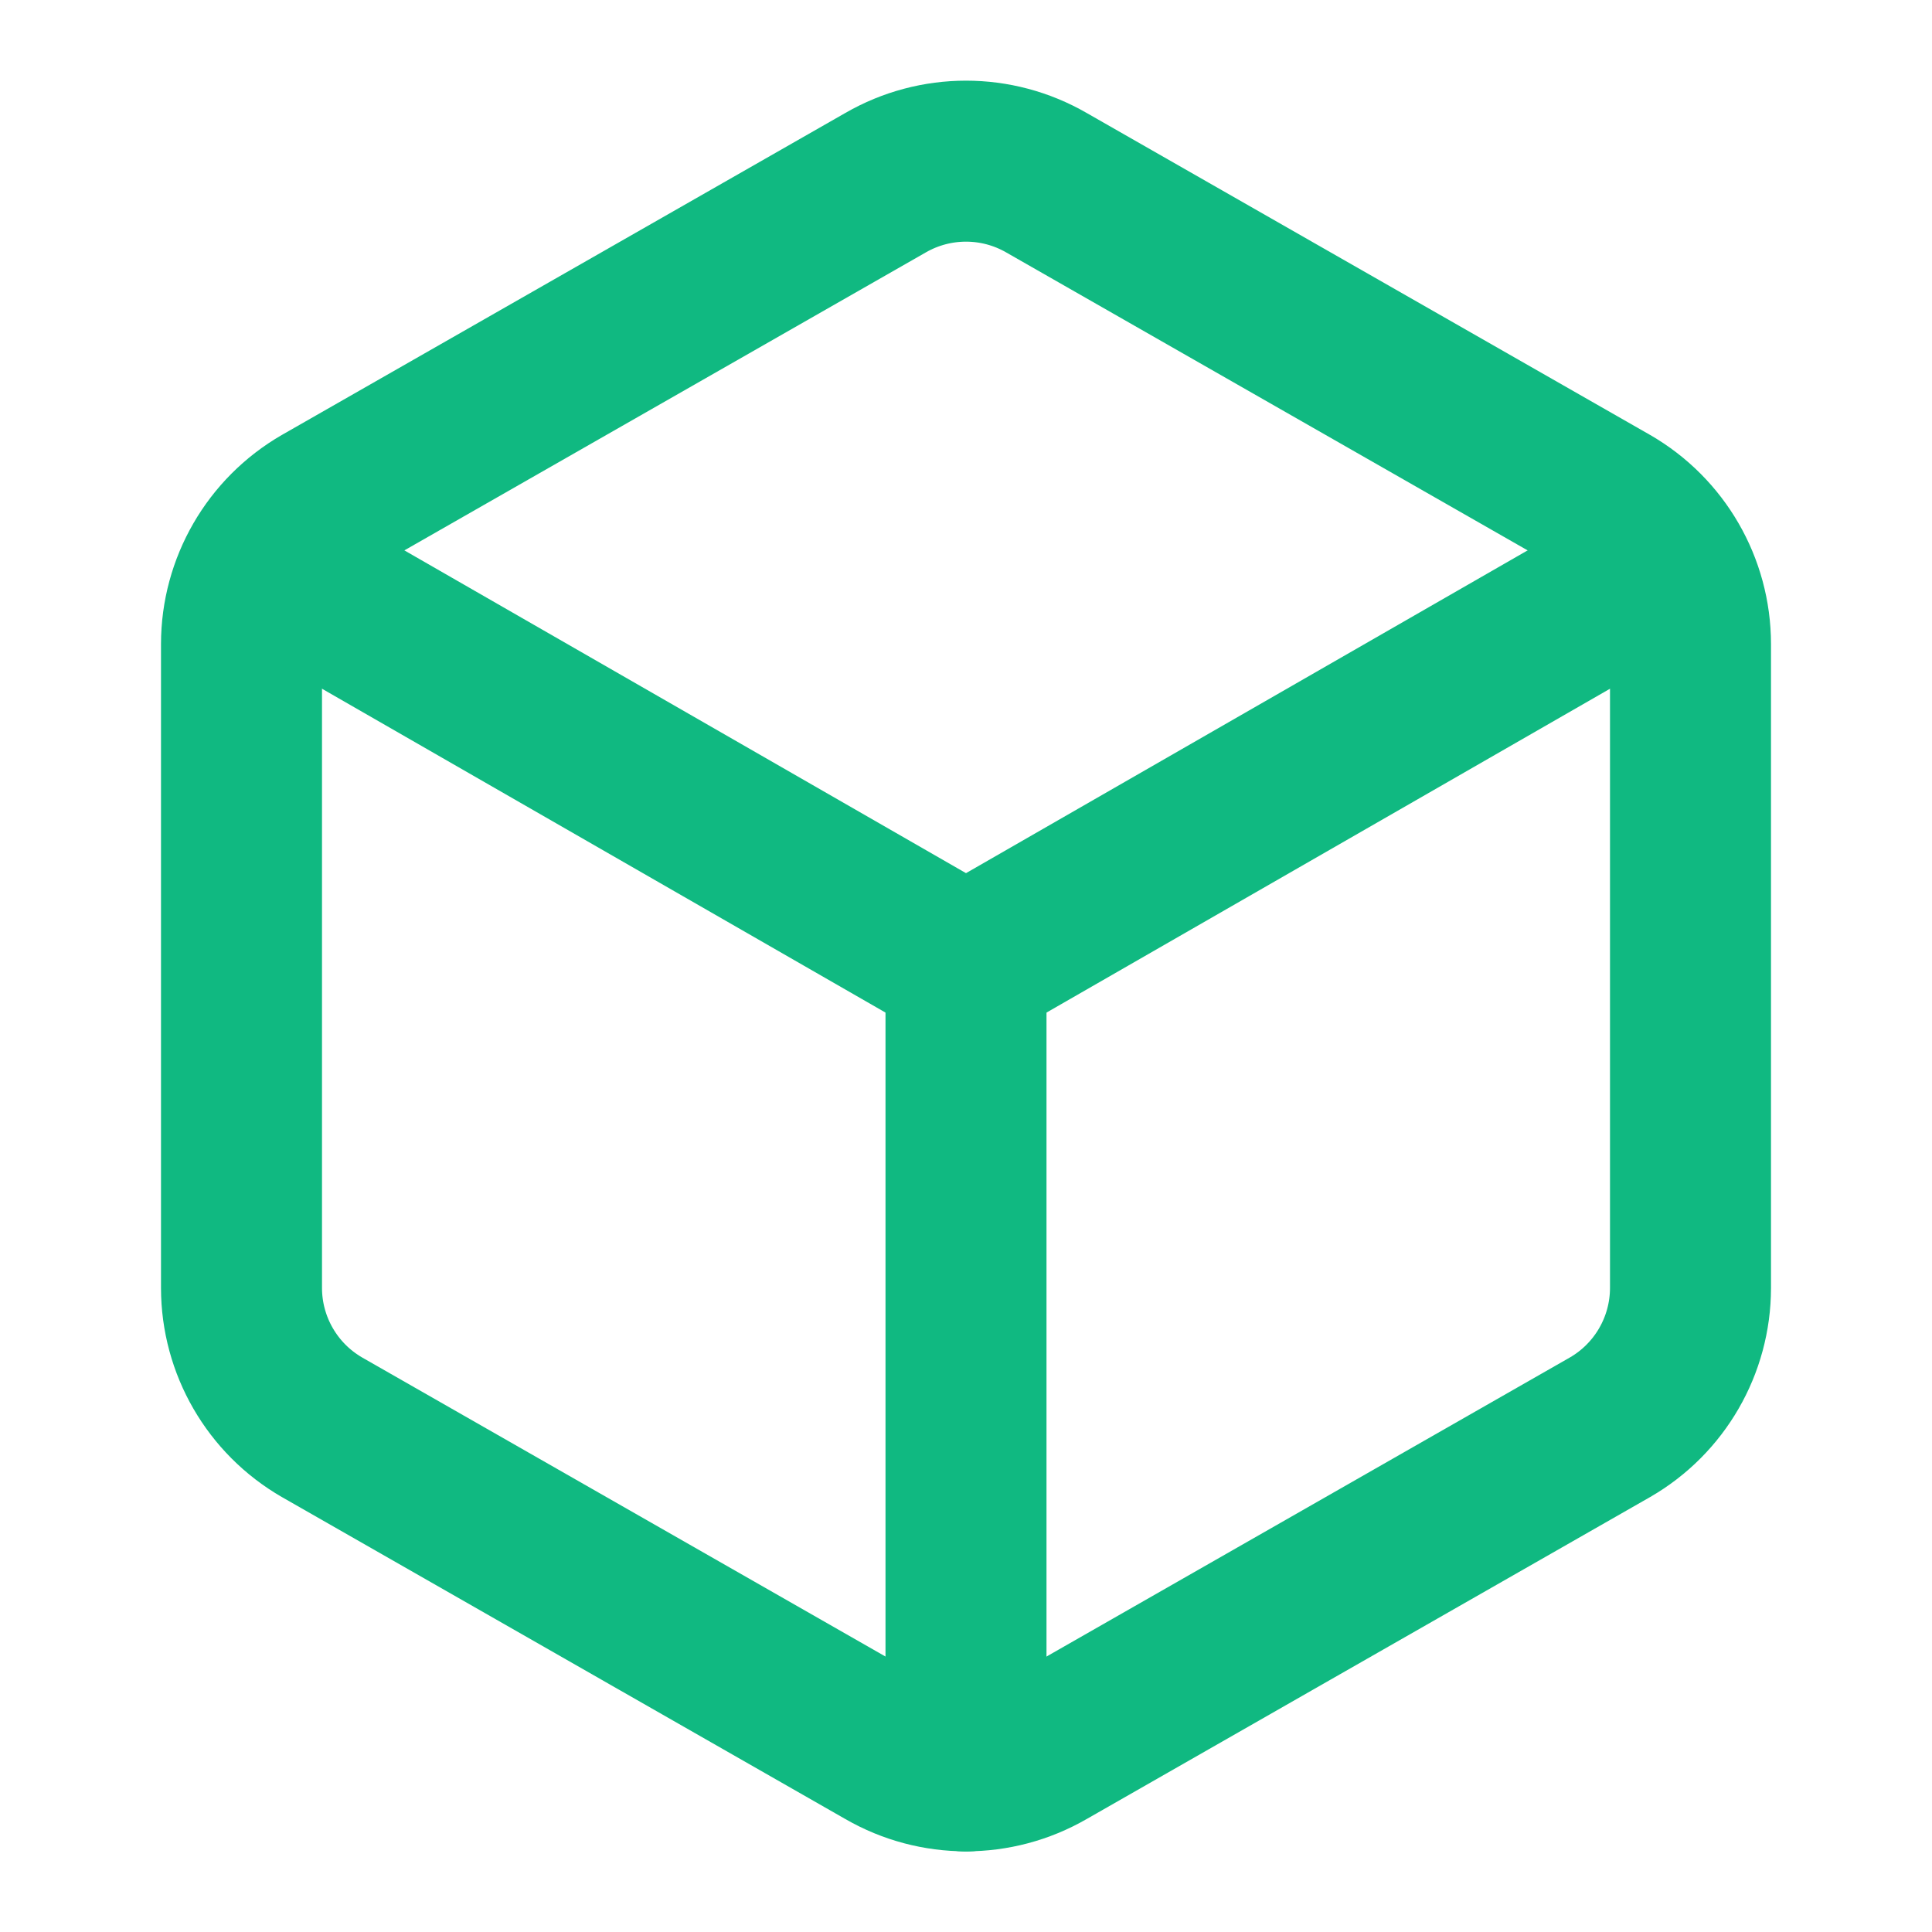
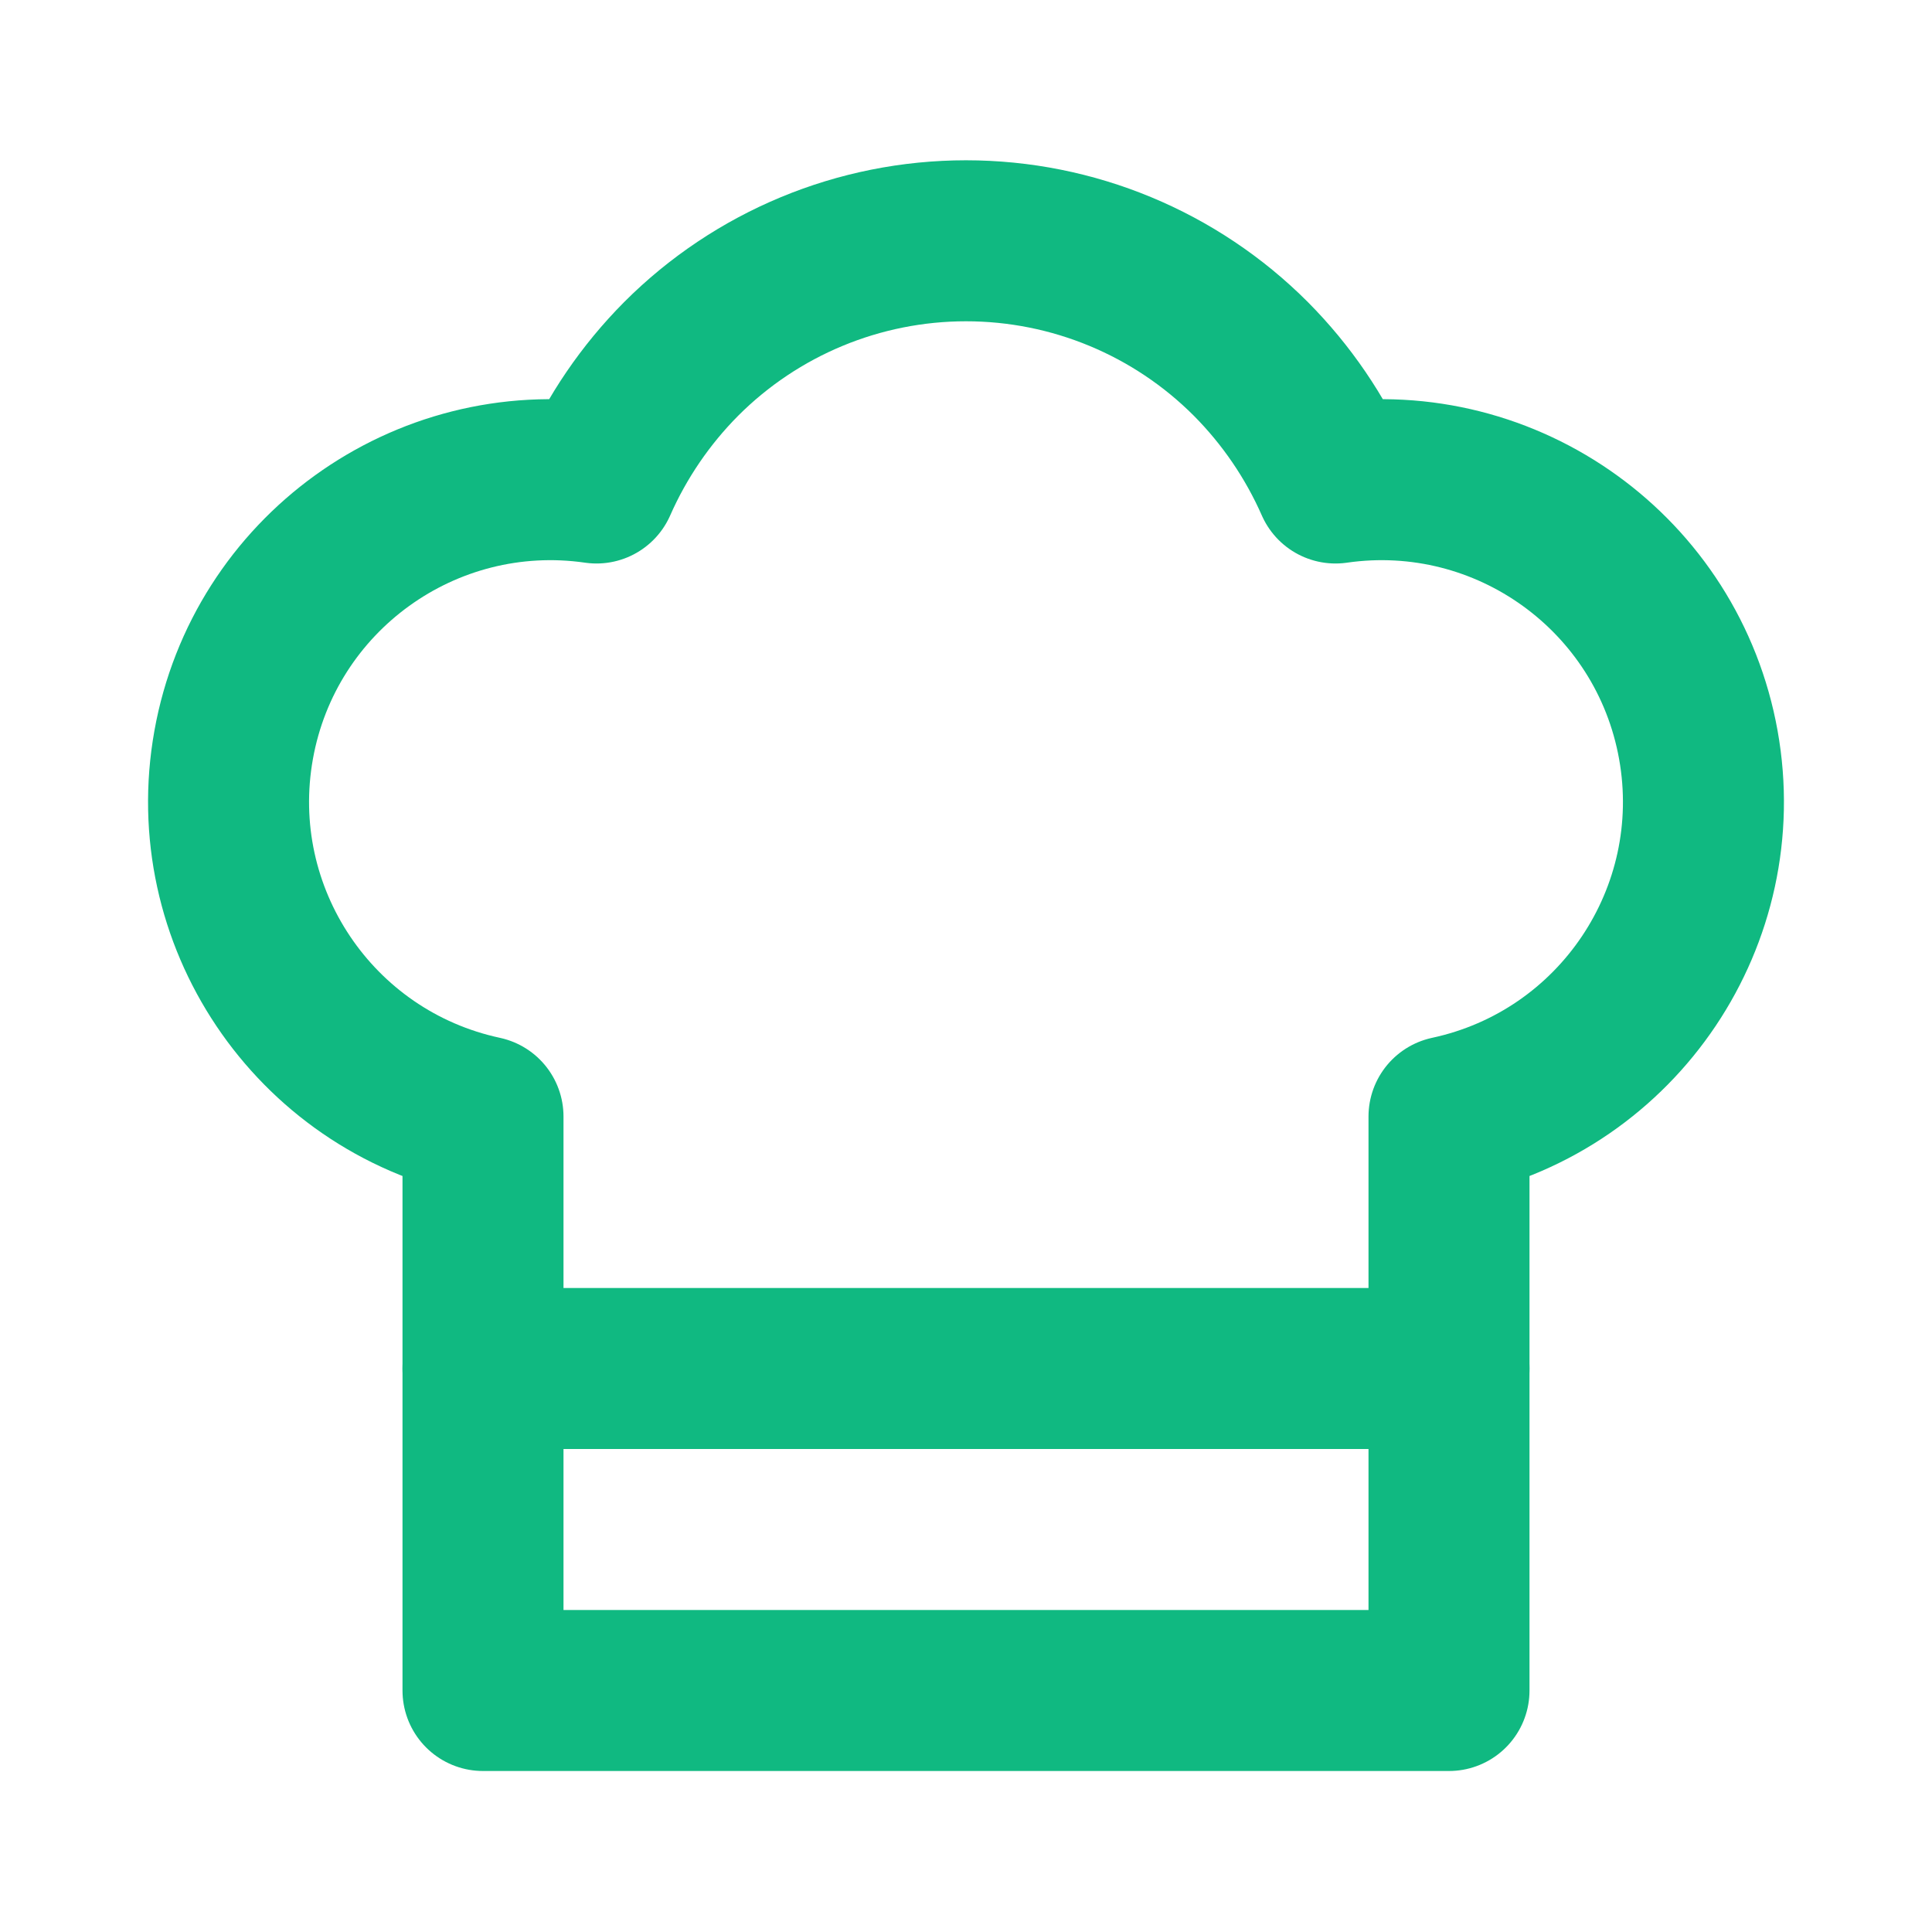
- <svg xmlns="http://www.w3.org/2000/svg" viewBox="0 0 24 24" width="24" height="24" fill="none" stroke="#10b981" stroke-width="2" stroke-linecap="round" stroke-linejoin="round">
-   <path d="M21 8a2 2 0 0 0-1-1.73l-7-4a2 2 0 0 0-2 0l-7 4A2 2 0 0 0 3 8v8a2 2 0 0 0 1 1.73l7 4a2 2 0 0 0 2 0l7-4A2 2 0 0 0 21 16Z" />
-   <path d="m3.3 7 8.7 5 8.7-5" />
-   <path d="M12 22V12" />
+ <svg xmlns="http://www.w3.org/2000/svg" viewBox="0 0 24 24" width="32" height="32" fill="none" stroke="#10b981" stroke-width="2" stroke-linecap="round" stroke-linejoin="round">
+   <path d="M6 13.87A4 4 0 0 1 7.41 6a5.11 5.11 0 0 1 1.05-1.54 5 5 0 0 1 7.08 0A5.11 5.11 0 0 1 16.59 6 4 4 0 0 1 18 13.87V21H6Z" />
+   <line x1="6" y1="17" x2="18" y2="17" />
</svg>
